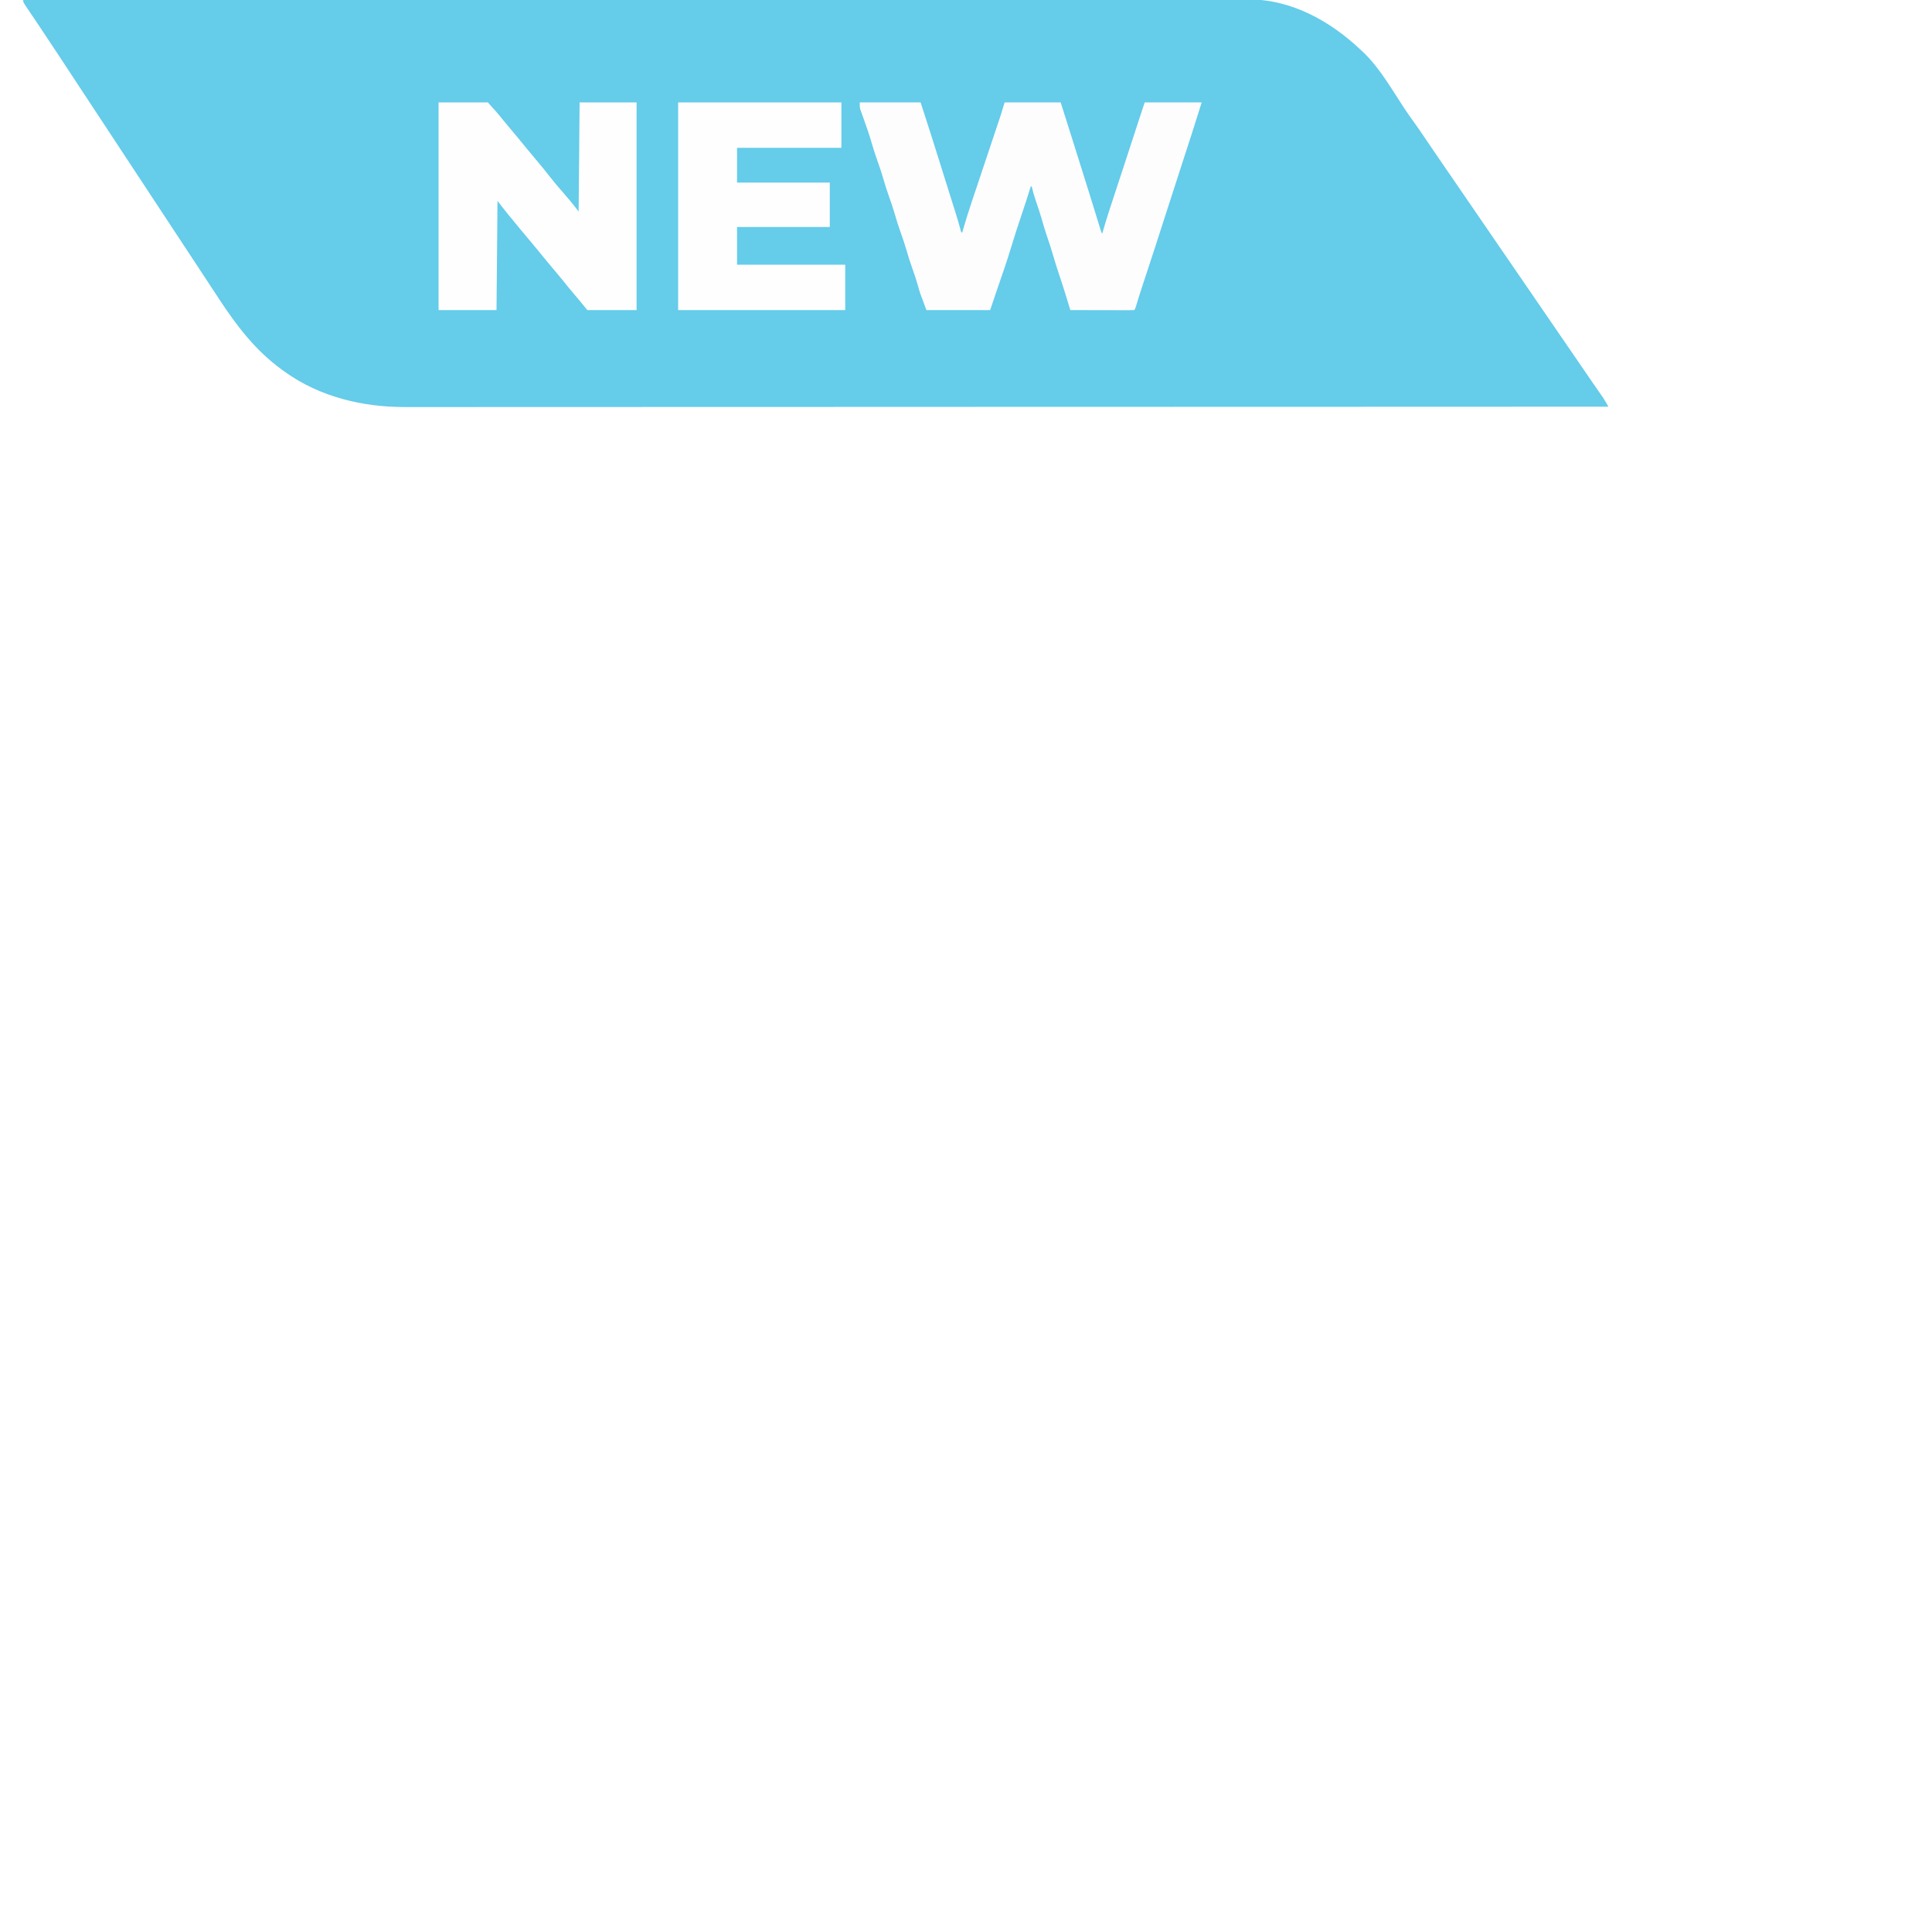
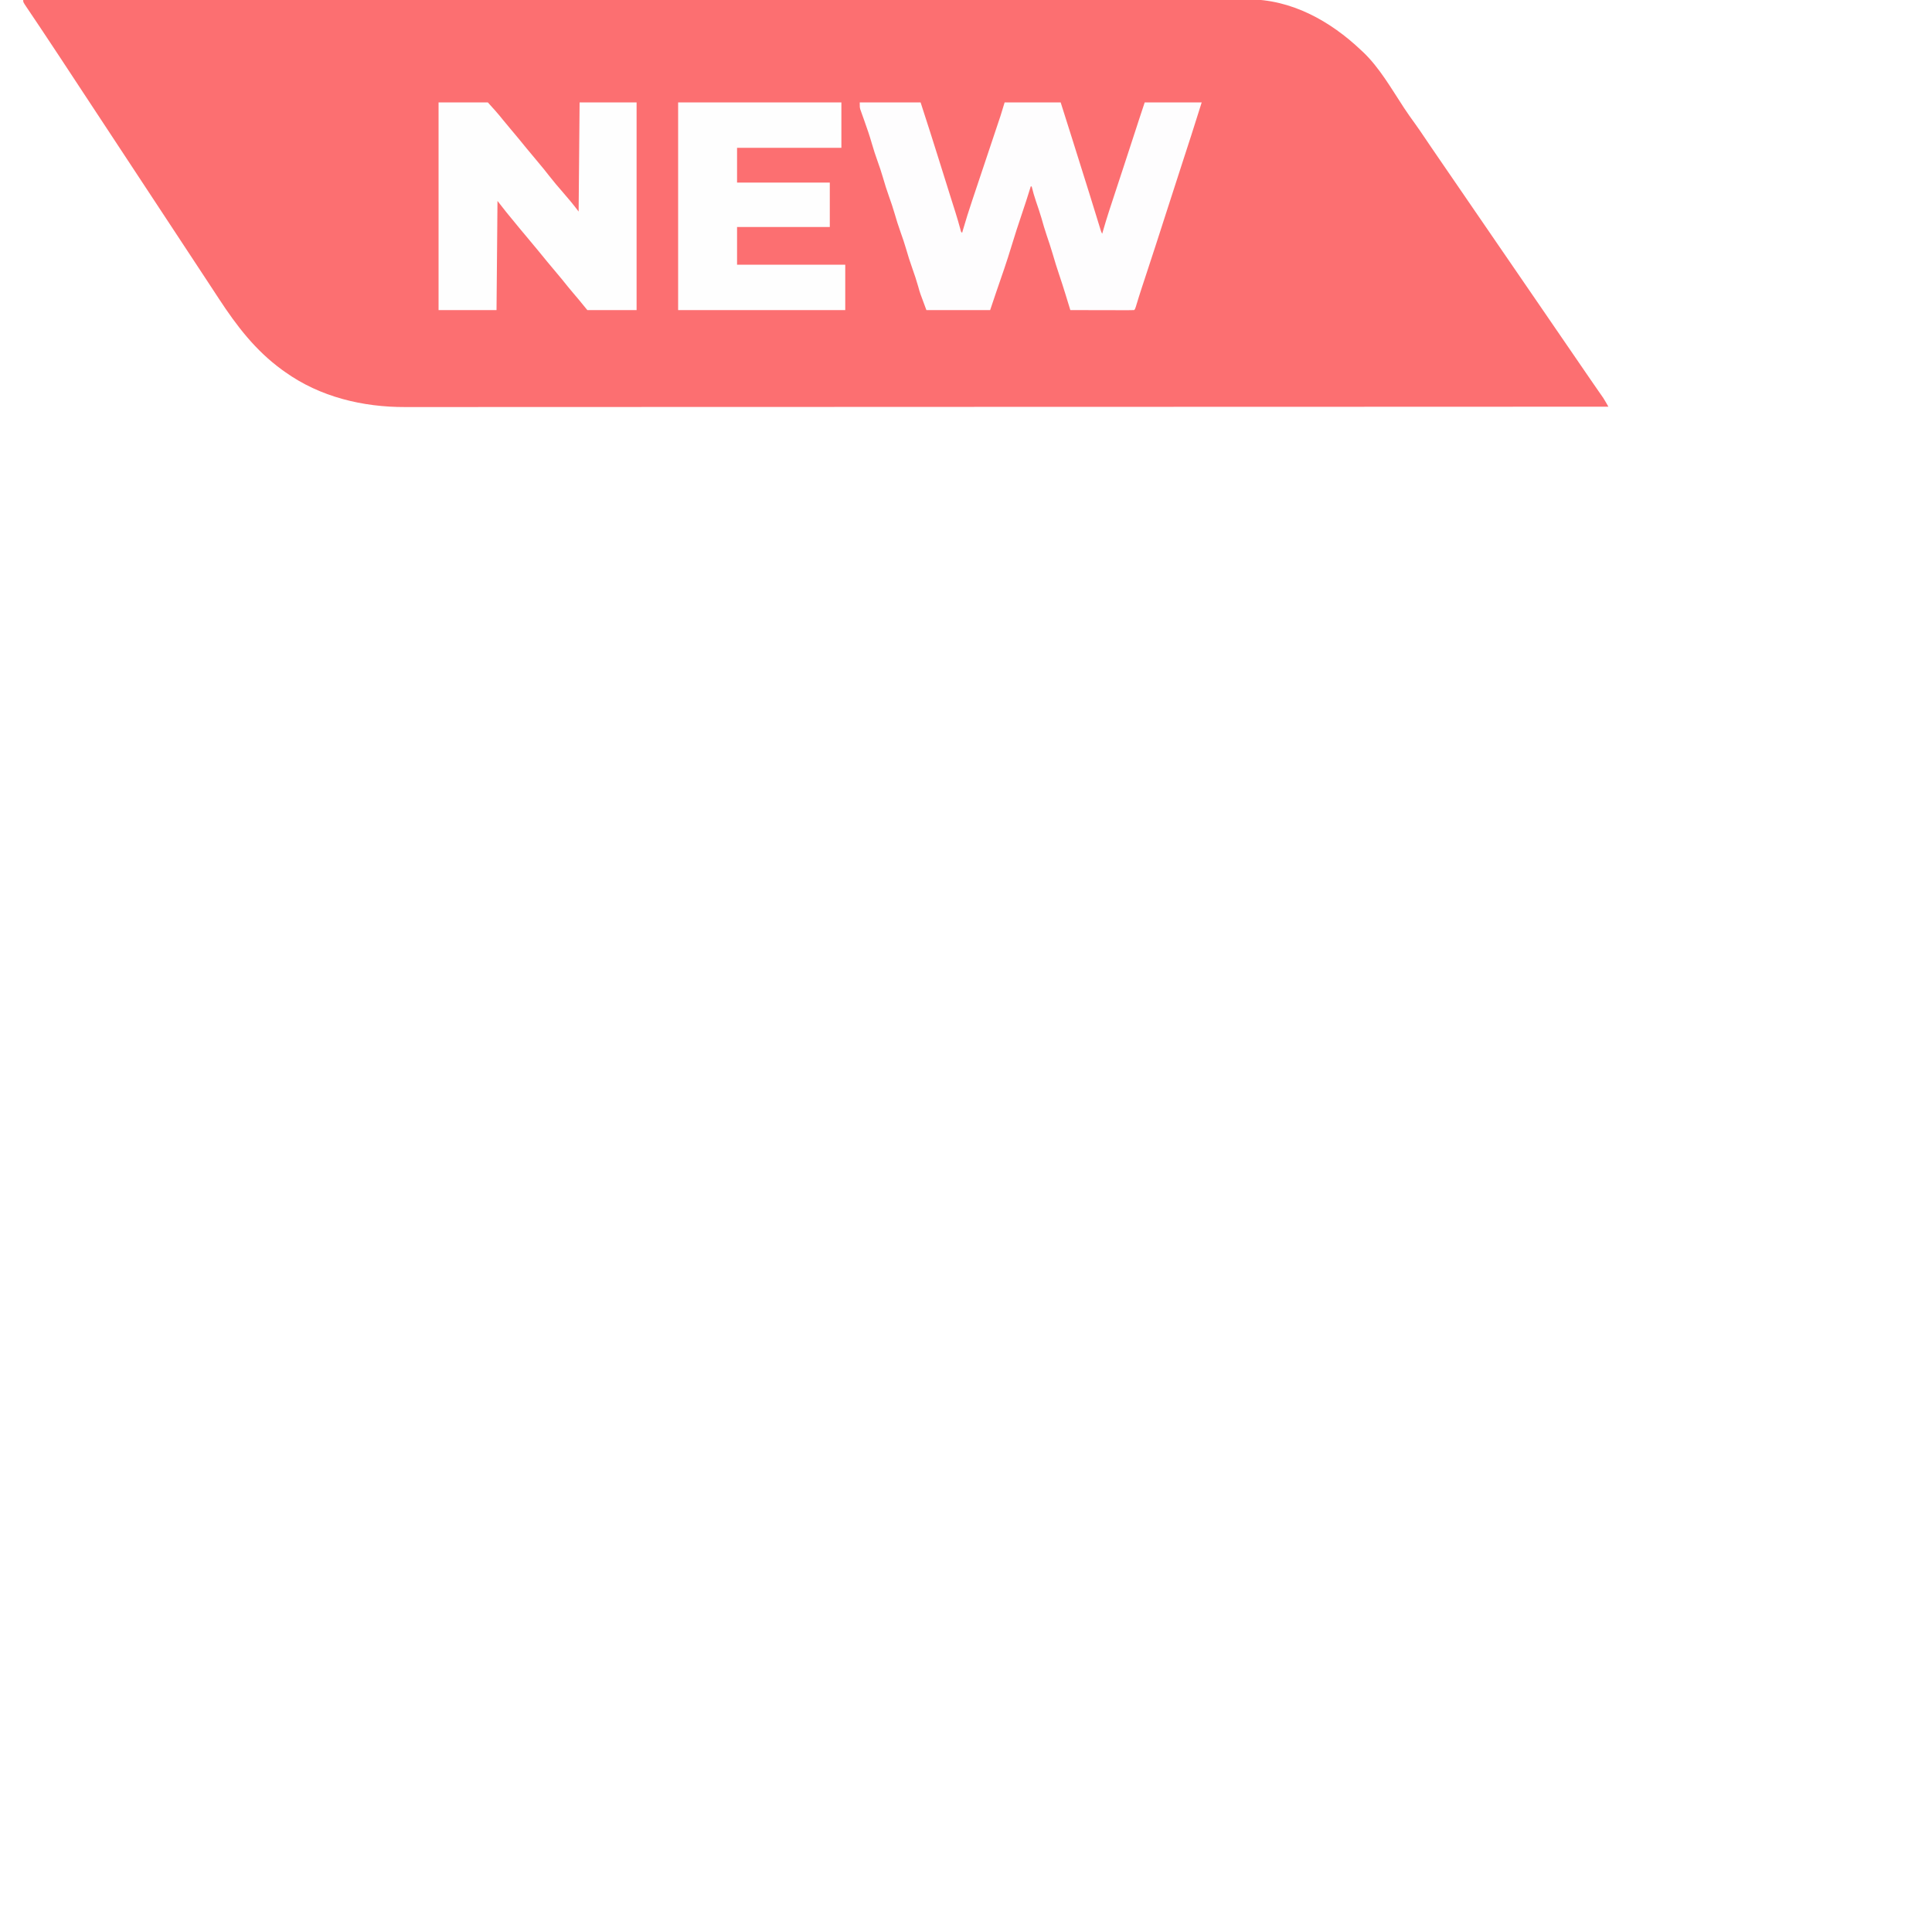
<svg xmlns="http://www.w3.org/2000/svg" version="1.1" width="2000" height="2000">
-   <path d="M0 0 C39.275 -0.027 78.55 -0.054 117.825 -0.079 C118.594 -0.08 119.362 -0.08 120.154 -0.081 C202.519 -0.134 284.884 -0.18 367.249 -0.212 C369.079 -0.212 370.909 -0.213 372.739 -0.214 C411.149 -0.228 449.56 -0.242 487.971 -0.254 C507.266 -0.261 526.562 -0.267 545.857 -0.274 C548.768 -0.275 551.678 -0.276 554.589 -0.277 C599.4 -0.292 644.211 -0.311 689.022 -0.343 C689.986 -0.344 690.949 -0.345 691.941 -0.345 C707.471 -0.356 723.001 -0.368 738.531 -0.379 C783.27 -0.412 828.009 -0.443 872.748 -0.456 C874.129 -0.456 874.129 -0.456 875.537 -0.457 C895.743 -0.462 915.948 -0.467 936.153 -0.47 C944.284 -0.471 952.414 -0.473 960.544 -0.474 C961.434 -0.475 962.324 -0.475 963.241 -0.475 C991.895 -0.48 1020.548 -0.502 1049.202 -0.531 C1078.075 -0.561 1106.947 -0.575 1135.819 -0.568 C1139.813 -0.567 1143.806 -0.566 1147.799 -0.566 C1148.582 -0.565 1149.365 -0.565 1150.171 -0.565 C1162.547 -0.563 1174.923 -0.578 1187.3 -0.6 C1199.48 -0.621 1211.661 -0.625 1223.842 -0.609 C1230.354 -0.601 1236.865 -0.602 1243.376 -0.624 C1249.308 -0.645 1255.24 -0.642 1261.172 -0.621 C1263.297 -0.617 1265.422 -0.622 1267.546 -0.636 C1312.535 -0.92 1353.097 21.678 1385 52 C1385.632 52.579 1386.263 53.158 1386.914 53.754 C1404.047 69.953 1416.567 92.142 1429.421 111.667 C1433.131 117.284 1436.982 122.761 1440.964 128.187 C1444.527 133.11 1447.912 138.152 1451.312 143.188 C1452.813 145.403 1454.315 147.617 1455.816 149.832 C1456.536 150.894 1457.255 151.955 1457.997 153.049 C1460.567 156.835 1463.154 160.608 1465.75 164.375 C1469.678 170.076 1473.593 175.785 1477.5 181.5 C1481.492 187.339 1485.49 193.173 1489.5 199 C1494.067 205.636 1498.617 212.284 1503.164 218.934 C1506.602 223.961 1510.047 228.983 1513.5 234 C1517.51 239.827 1521.508 245.661 1525.5 251.5 C1531.319 260.01 1537.156 268.507 1543 277 C1549.401 286.302 1555.79 295.612 1562.164 304.933 C1565.602 309.96 1569.047 314.983 1572.5 320 C1577.067 326.636 1581.617 333.284 1586.164 339.934 C1589.602 344.961 1593.047 349.983 1596.5 355 C1600.51 360.827 1604.508 366.661 1608.5 372.5 C1612.535 378.4 1616.575 384.298 1620.625 390.188 C1621.066 390.829 1621.507 391.471 1621.961 392.133 C1624.295 395.529 1626.637 398.92 1628.988 402.305 C1629.729 403.374 1629.729 403.374 1630.484 404.464 C1631.419 405.815 1632.357 407.163 1633.297 408.51 C1633.724 409.127 1634.15 409.744 1634.59 410.379 C1634.96 410.911 1635.33 411.443 1635.711 411.99 C1637.594 414.926 1639.276 417.968 1641 421 C1602.425 421.016 1563.849 421.032 1525.274 421.048 C1524.519 421.048 1523.764 421.048 1522.986 421.049 C1442.076 421.081 1361.165 421.108 1280.255 421.127 C1278.457 421.127 1276.659 421.128 1274.861 421.128 C1237.122 421.137 1199.382 421.145 1161.642 421.153 C1142.684 421.156 1123.725 421.16 1104.766 421.164 C1101.906 421.165 1099.046 421.165 1096.187 421.166 C1052.165 421.175 1008.144 421.187 964.123 421.206 C963.177 421.206 962.23 421.207 961.256 421.207 C946.004 421.214 930.751 421.221 915.499 421.228 C871.552 421.247 827.604 421.266 783.657 421.273 C782.753 421.274 781.849 421.274 780.917 421.274 C761.062 421.277 741.207 421.28 721.352 421.282 C713.362 421.283 705.372 421.284 697.382 421.285 C696.071 421.285 696.071 421.285 694.732 421.285 C666.588 421.288 638.445 421.301 610.301 421.319 C581.935 421.337 553.569 421.345 525.203 421.341 C521.277 421.34 517.351 421.34 513.426 421.339 C512.656 421.339 511.886 421.339 511.094 421.339 C498.941 421.338 486.789 421.347 474.637 421.36 C462.668 421.373 450.698 421.375 438.729 421.365 C432.334 421.361 425.94 421.361 419.545 421.375 C413.713 421.387 407.882 421.385 402.05 421.372 C399.967 421.37 397.884 421.373 395.801 421.382 C351.704 421.553 307.317 410.988 271 385 C270.006 384.296 269.012 383.592 267.988 382.867 C240.392 362.738 221.11 337.52 202.562 309.188 C201.378 307.383 200.193 305.578 199.008 303.773 C196.554 300.036 194.101 296.299 191.649 292.56 C186.5 284.712 181.335 276.874 176.17 269.035 C173.363 264.774 170.556 260.512 167.75 256.25 C166.625 254.542 165.5 252.833 164.375 251.125 C135.125 206.708 105.875 162.292 76.625 117.875 C76.068 117.029 75.511 116.184 74.938 115.313 C73.812 113.604 72.687 111.896 71.562 110.187 C68.751 105.918 65.939 101.648 63.127 97.379 C58.053 89.675 52.98 81.97 47.912 74.262 C45.65 70.82 43.386 67.379 41.123 63.938 C40.006 62.239 38.889 60.541 37.772 58.842 C31.395 49.143 24.986 39.467 18.523 29.824 C17.61 28.461 17.61 28.461 16.679 27.07 C13.749 22.695 10.814 18.323 7.871 13.957 C6.826 12.4 5.782 10.842 4.738 9.285 C4.255 8.573 3.772 7.86 3.275 7.126 C0 2.227 0 2.227 0 0 Z " fill="#65ccea" transform="translate(24,0)" />
+   <path d="M0 0 C39.275 -0.027 78.55 -0.054 117.825 -0.079 C118.594 -0.08 119.362 -0.08 120.154 -0.081 C202.519 -0.134 284.884 -0.18 367.249 -0.212 C369.079 -0.212 370.909 -0.213 372.739 -0.214 C411.149 -0.228 449.56 -0.242 487.971 -0.254 C507.266 -0.261 526.562 -0.267 545.857 -0.274 C548.768 -0.275 551.678 -0.276 554.589 -0.277 C599.4 -0.292 644.211 -0.311 689.022 -0.343 C689.986 -0.344 690.949 -0.345 691.941 -0.345 C707.471 -0.356 723.001 -0.368 738.531 -0.379 C783.27 -0.412 828.009 -0.443 872.748 -0.456 C874.129 -0.456 874.129 -0.456 875.537 -0.457 C895.743 -0.462 915.948 -0.467 936.153 -0.47 C944.284 -0.471 952.414 -0.473 960.544 -0.474 C961.434 -0.475 962.324 -0.475 963.241 -0.475 C991.895 -0.48 1020.548 -0.502 1049.202 -0.531 C1078.075 -0.561 1106.947 -0.575 1135.819 -0.568 C1139.813 -0.567 1143.806 -0.566 1147.799 -0.566 C1148.582 -0.565 1149.365 -0.565 1150.171 -0.565 C1162.547 -0.563 1174.923 -0.578 1187.3 -0.6 C1199.48 -0.621 1211.661 -0.625 1223.842 -0.609 C1230.354 -0.601 1236.865 -0.602 1243.376 -0.624 C1249.308 -0.645 1255.24 -0.642 1261.172 -0.621 C1263.297 -0.617 1265.422 -0.622 1267.546 -0.636 C1312.535 -0.92 1353.097 21.678 1385 52 C1385.632 52.579 1386.263 53.158 1386.914 53.754 C1404.047 69.953 1416.567 92.142 1429.421 111.667 C1433.131 117.284 1436.982 122.761 1440.964 128.187 C1444.527 133.11 1447.912 138.152 1451.312 143.188 C1452.813 145.403 1454.315 147.617 1455.816 149.832 C1456.536 150.894 1457.255 151.955 1457.997 153.049 C1460.567 156.835 1463.154 160.608 1465.75 164.375 C1469.678 170.076 1473.593 175.785 1477.5 181.5 C1481.492 187.339 1485.49 193.173 1489.5 199 C1494.067 205.636 1498.617 212.284 1503.164 218.934 C1506.602 223.961 1510.047 228.983 1513.5 234 C1517.51 239.827 1521.508 245.661 1525.5 251.5 C1531.319 260.01 1537.156 268.507 1543 277 C1549.401 286.302 1555.79 295.612 1562.164 304.933 C1565.602 309.96 1569.047 314.983 1572.5 320 C1577.067 326.636 1581.617 333.284 1586.164 339.934 C1589.602 344.961 1593.047 349.983 1596.5 355 C1600.51 360.827 1604.508 366.661 1608.5 372.5 C1612.535 378.4 1616.575 384.298 1620.625 390.188 C1621.066 390.829 1621.507 391.471 1621.961 392.133 C1624.295 395.529 1626.637 398.92 1628.988 402.305 C1629.729 403.374 1629.729 403.374 1630.484 404.464 C1631.419 405.815 1632.357 407.163 1633.297 408.51 C1633.724 409.127 1634.15 409.744 1634.59 410.379 C1634.96 410.911 1635.33 411.443 1635.711 411.99 C1637.594 414.926 1639.276 417.968 1641 421 C1602.425 421.016 1563.849 421.032 1525.274 421.048 C1524.519 421.048 1523.764 421.048 1522.986 421.049 C1442.076 421.081 1361.165 421.108 1280.255 421.127 C1278.457 421.127 1276.659 421.128 1274.861 421.128 C1237.122 421.137 1199.382 421.145 1161.642 421.153 C1142.684 421.156 1123.725 421.16 1104.766 421.164 C1101.906 421.165 1099.046 421.165 1096.187 421.166 C1052.165 421.175 1008.144 421.187 964.123 421.206 C963.177 421.206 962.23 421.207 961.256 421.207 C946.004 421.214 930.751 421.221 915.499 421.228 C871.552 421.247 827.604 421.266 783.657 421.273 C782.753 421.274 781.849 421.274 780.917 421.274 C761.062 421.277 741.207 421.28 721.352 421.282 C713.362 421.283 705.372 421.284 697.382 421.285 C696.071 421.285 696.071 421.285 694.732 421.285 C666.588 421.288 638.445 421.301 610.301 421.319 C581.935 421.337 553.569 421.345 525.203 421.341 C521.277 421.34 517.351 421.34 513.426 421.339 C512.656 421.339 511.886 421.339 511.094 421.339 C498.941 421.338 486.789 421.347 474.637 421.36 C462.668 421.373 450.698 421.375 438.729 421.365 C432.334 421.361 425.94 421.361 419.545 421.375 C413.713 421.387 407.882 421.385 402.05 421.372 C399.967 421.37 397.884 421.373 395.801 421.382 C351.704 421.553 307.317 410.988 271 385 C270.006 384.296 269.012 383.592 267.988 382.867 C240.392 362.738 221.11 337.52 202.562 309.188 C201.378 307.383 200.193 305.578 199.008 303.773 C196.554 300.036 194.101 296.299 191.649 292.56 C186.5 284.712 181.335 276.874 176.17 269.035 C173.363 264.774 170.556 260.512 167.75 256.25 C166.625 254.542 165.5 252.833 164.375 251.125 C135.125 206.708 105.875 162.292 76.625 117.875 C76.068 117.029 75.511 116.184 74.938 115.313 C73.812 113.604 72.687 111.896 71.562 110.187 C68.751 105.918 65.939 101.648 63.127 97.379 C58.053 89.675 52.98 81.97 47.912 74.262 C45.65 70.82 43.386 67.379 41.123 63.938 C40.006 62.239 38.889 60.541 37.772 58.842 C31.395 49.143 24.986 39.467 18.523 29.824 C17.61 28.461 17.61 28.461 16.679 27.07 C13.749 22.695 10.814 18.323 7.871 13.957 C6.826 12.4 5.782 10.842 4.738 9.285 C4.255 8.573 3.772 7.86 3.275 7.126 C0 2.227 0 2.227 0 0 Z " fill="#fc6f71" transform="translate(24,0)" />
  <path d="M0 0 C20.79 0 41.58 0 63 0 C73.623 32.874 73.623 32.874 78.31 47.805 C79.3 50.955 80.296 54.103 81.292 57.252 C84.419 67.14 87.517 77.038 90.604 86.938 C91.215 88.897 91.826 90.855 92.438 92.812 C92.641 93.464 92.844 94.115 93.053 94.785 C94.194 98.44 95.345 102.091 96.508 105.738 C97.026 107.367 97.544 108.996 98.062 110.625 C98.315 111.42 98.568 112.215 98.829 113.034 C100.763 119.158 102.543 125.313 104.238 131.508 C104.762 133.918 104.762 133.918 106 135 C106.299 133.96 106.599 132.92 106.907 131.849 C109.826 121.773 112.977 111.799 116.316 101.855 C116.819 100.352 117.321 98.848 117.823 97.344 C119.136 93.414 120.452 89.484 121.769 85.555 C123.068 81.68 124.363 77.804 125.658 73.928 C127.722 67.754 129.787 61.581 131.852 55.408 C132.108 54.641 132.365 53.875 132.629 53.086 C133.975 49.064 135.321 45.041 136.668 41.02 C138.047 36.901 139.424 32.781 140.801 28.661 C141.319 27.111 141.838 25.561 142.357 24.011 C143.079 21.856 143.8 19.7 144.519 17.544 C144.927 16.325 145.335 15.106 145.755 13.85 C147.241 9.255 148.613 4.625 150 0 C169.14 0 188.28 0 208 0 C211.627 11.458 215.252 22.916 218.875 34.375 C219.28 35.655 219.28 35.655 219.693 36.961 C225.688 55.926 231.675 74.893 237.566 93.891 C237.778 94.574 237.99 95.258 238.209 95.963 C240.388 102.991 242.56 110.021 244.728 117.052 C245.081 118.196 245.435 119.34 245.799 120.518 C246.452 122.635 247.105 124.753 247.755 126.871 C248.039 127.79 248.323 128.708 248.615 129.655 C248.86 130.451 249.105 131.248 249.358 132.069 C249.966 134.05 249.966 134.05 251 136 C251.246 135.125 251.491 134.25 251.744 133.349 C255.837 119.014 260.57 104.884 265.243 90.73 C266.416 87.173 267.587 83.615 268.758 80.058 C268.991 79.347 269.225 78.637 269.466 77.905 C269.937 76.472 270.409 75.038 270.88 73.605 C271.584 71.466 272.288 69.327 272.993 67.188 C277.608 53.169 282.178 39.134 286.736 25.096 C287.131 23.881 287.131 23.881 287.533 22.642 C288.006 21.189 288.477 19.735 288.949 18.281 C290.932 12.176 292.97 6.091 295 0 C314.47 0 333.94 0 354 0 C347.027 22.242 339.925 44.432 332.657 66.58 C327.431 82.511 322.276 98.462 317.188 114.438 C310.344 135.924 303.342 157.356 296.287 178.773 C295.657 180.686 295.028 182.598 294.399 184.51 C293.632 186.842 292.864 189.173 292.094 191.503 C289.908 198.145 287.823 204.809 285.825 211.511 C285 214 285 214 284 215 C281.944 215.094 279.886 215.117 277.828 215.114 C276.862 215.114 276.862 215.114 275.877 215.114 C273.739 215.113 271.602 215.105 269.465 215.098 C267.987 215.096 266.508 215.094 265.03 215.093 C261.132 215.09 257.234 215.08 253.336 215.069 C249.362 215.058 245.387 215.054 241.412 215.049 C233.608 215.038 225.804 215.021 218 215 C217.777 214.27 217.554 213.541 217.324 212.789 C216.294 209.423 215.262 206.057 214.23 202.691 C213.88 201.544 213.529 200.397 213.168 199.214 C210.981 192.087 208.706 184.998 206.312 177.938 C204.02 171.15 201.886 164.345 199.916 157.458 C197.98 150.767 195.746 144.183 193.516 137.586 C191.53 131.681 189.758 125.749 188.102 119.742 C186.389 113.925 184.426 108.193 182.461 102.457 C180.723 97.343 179.233 92.26 178 87 C177.67 87 177.34 87 177 87 C176.778 87.739 176.556 88.478 176.327 89.24 C173.715 97.839 170.899 106.359 168.029 114.875 C164.247 126.104 160.528 137.337 157.125 148.688 C152.333 164.625 146.822 180.328 141.383 196.053 C139.208 202.354 137.108 208.675 135 215 C113.22 215 91.44 215 69 215 C62.329 197.209 62.329 197.209 60.562 190.75 C58.778 184.407 56.719 178.204 54.5 172 C52.07 165.198 49.884 158.382 47.914 151.434 C46.315 145.878 44.445 140.443 42.5 135 C40.07 128.197 37.884 121.382 35.914 114.434 C34.315 108.878 32.445 103.443 30.5 98 C28.07 91.197 25.884 84.382 23.914 77.434 C22.315 71.878 20.445 66.443 18.5 61 C16.313 54.877 14.274 48.756 12.5 42.5 C10.21 34.433 7.466 26.552 4.648 18.656 C4.376 17.887 4.104 17.117 3.823 16.324 C3.263 14.741 2.695 13.161 2.122 11.582 C1.847 10.802 1.572 10.022 1.289 9.219 C1.041 8.527 0.793 7.836 0.538 7.123 C0 5 0 5 0 0 Z " fill="#FEFDFE" transform="translate(890,106)" />
  <path d="M0 0 C16.83 0 33.66 0 51 0 C56.56 6.116 61.817 11.905 66.875 18.34 C69.338 21.423 71.879 24.433 74.438 27.438 C80.11 34.107 85.65 40.878 91.172 47.672 C95.187 52.599 99.249 57.478 103.375 62.312 C107.158 66.749 110.805 71.266 114.375 75.875 C118.825 81.613 123.5 87.117 128.282 92.581 C134.081 99.21 139.714 105.952 145 113 C145.33 75.71 145.66 38.42 146 0 C165.47 0 184.94 0 205 0 C205 70.95 205 141.9 205 215 C188.17 215 171.34 215 154 215 C151.03 211.37 148.06 207.74 145 204 C143.153 201.807 141.3 199.618 139.438 197.438 C135.566 192.888 131.8 188.272 128.09 183.59 C125.628 180.539 123.102 177.549 120.562 174.562 C114.891 167.893 109.35 161.122 103.828 154.328 C99.766 149.344 95.662 144.401 91.5 139.5 C86.595 133.724 81.784 127.877 77 122 C76.237 121.072 75.474 120.144 74.688 119.188 C73.924 118.259 73.161 117.331 72.375 116.375 C71.702 115.558 71.029 114.74 70.336 113.898 C67.172 109.973 64.095 105.979 61 102 C60.67 139.29 60.34 176.58 60 215 C40.2 215 20.4 215 0 215 C0 144.05 0 73.1 0 0 Z " fill="#FEFEFE" transform="translate(454,106)" />
  <path d="M0 0 C55.77 0 111.54 0 169 0 C169 15.51 169 31.02 169 47 C133.36 47 97.72 47 61 47 C61 58.88 61 70.76 61 83 C92.68 83 124.36 83 157 83 C157 98.18 157 113.36 157 129 C125.32 129 93.64 129 61 129 C61 141.87 61 154.74 61 168 C97.96 168 134.92 168 173 168 C173 183.51 173 199.02 173 215 C115.91 215 58.82 215 0 215 C0 144.05 0 73.1 0 0 Z " fill="#FEFEFE" transform="translate(702,106)" />
</svg>
